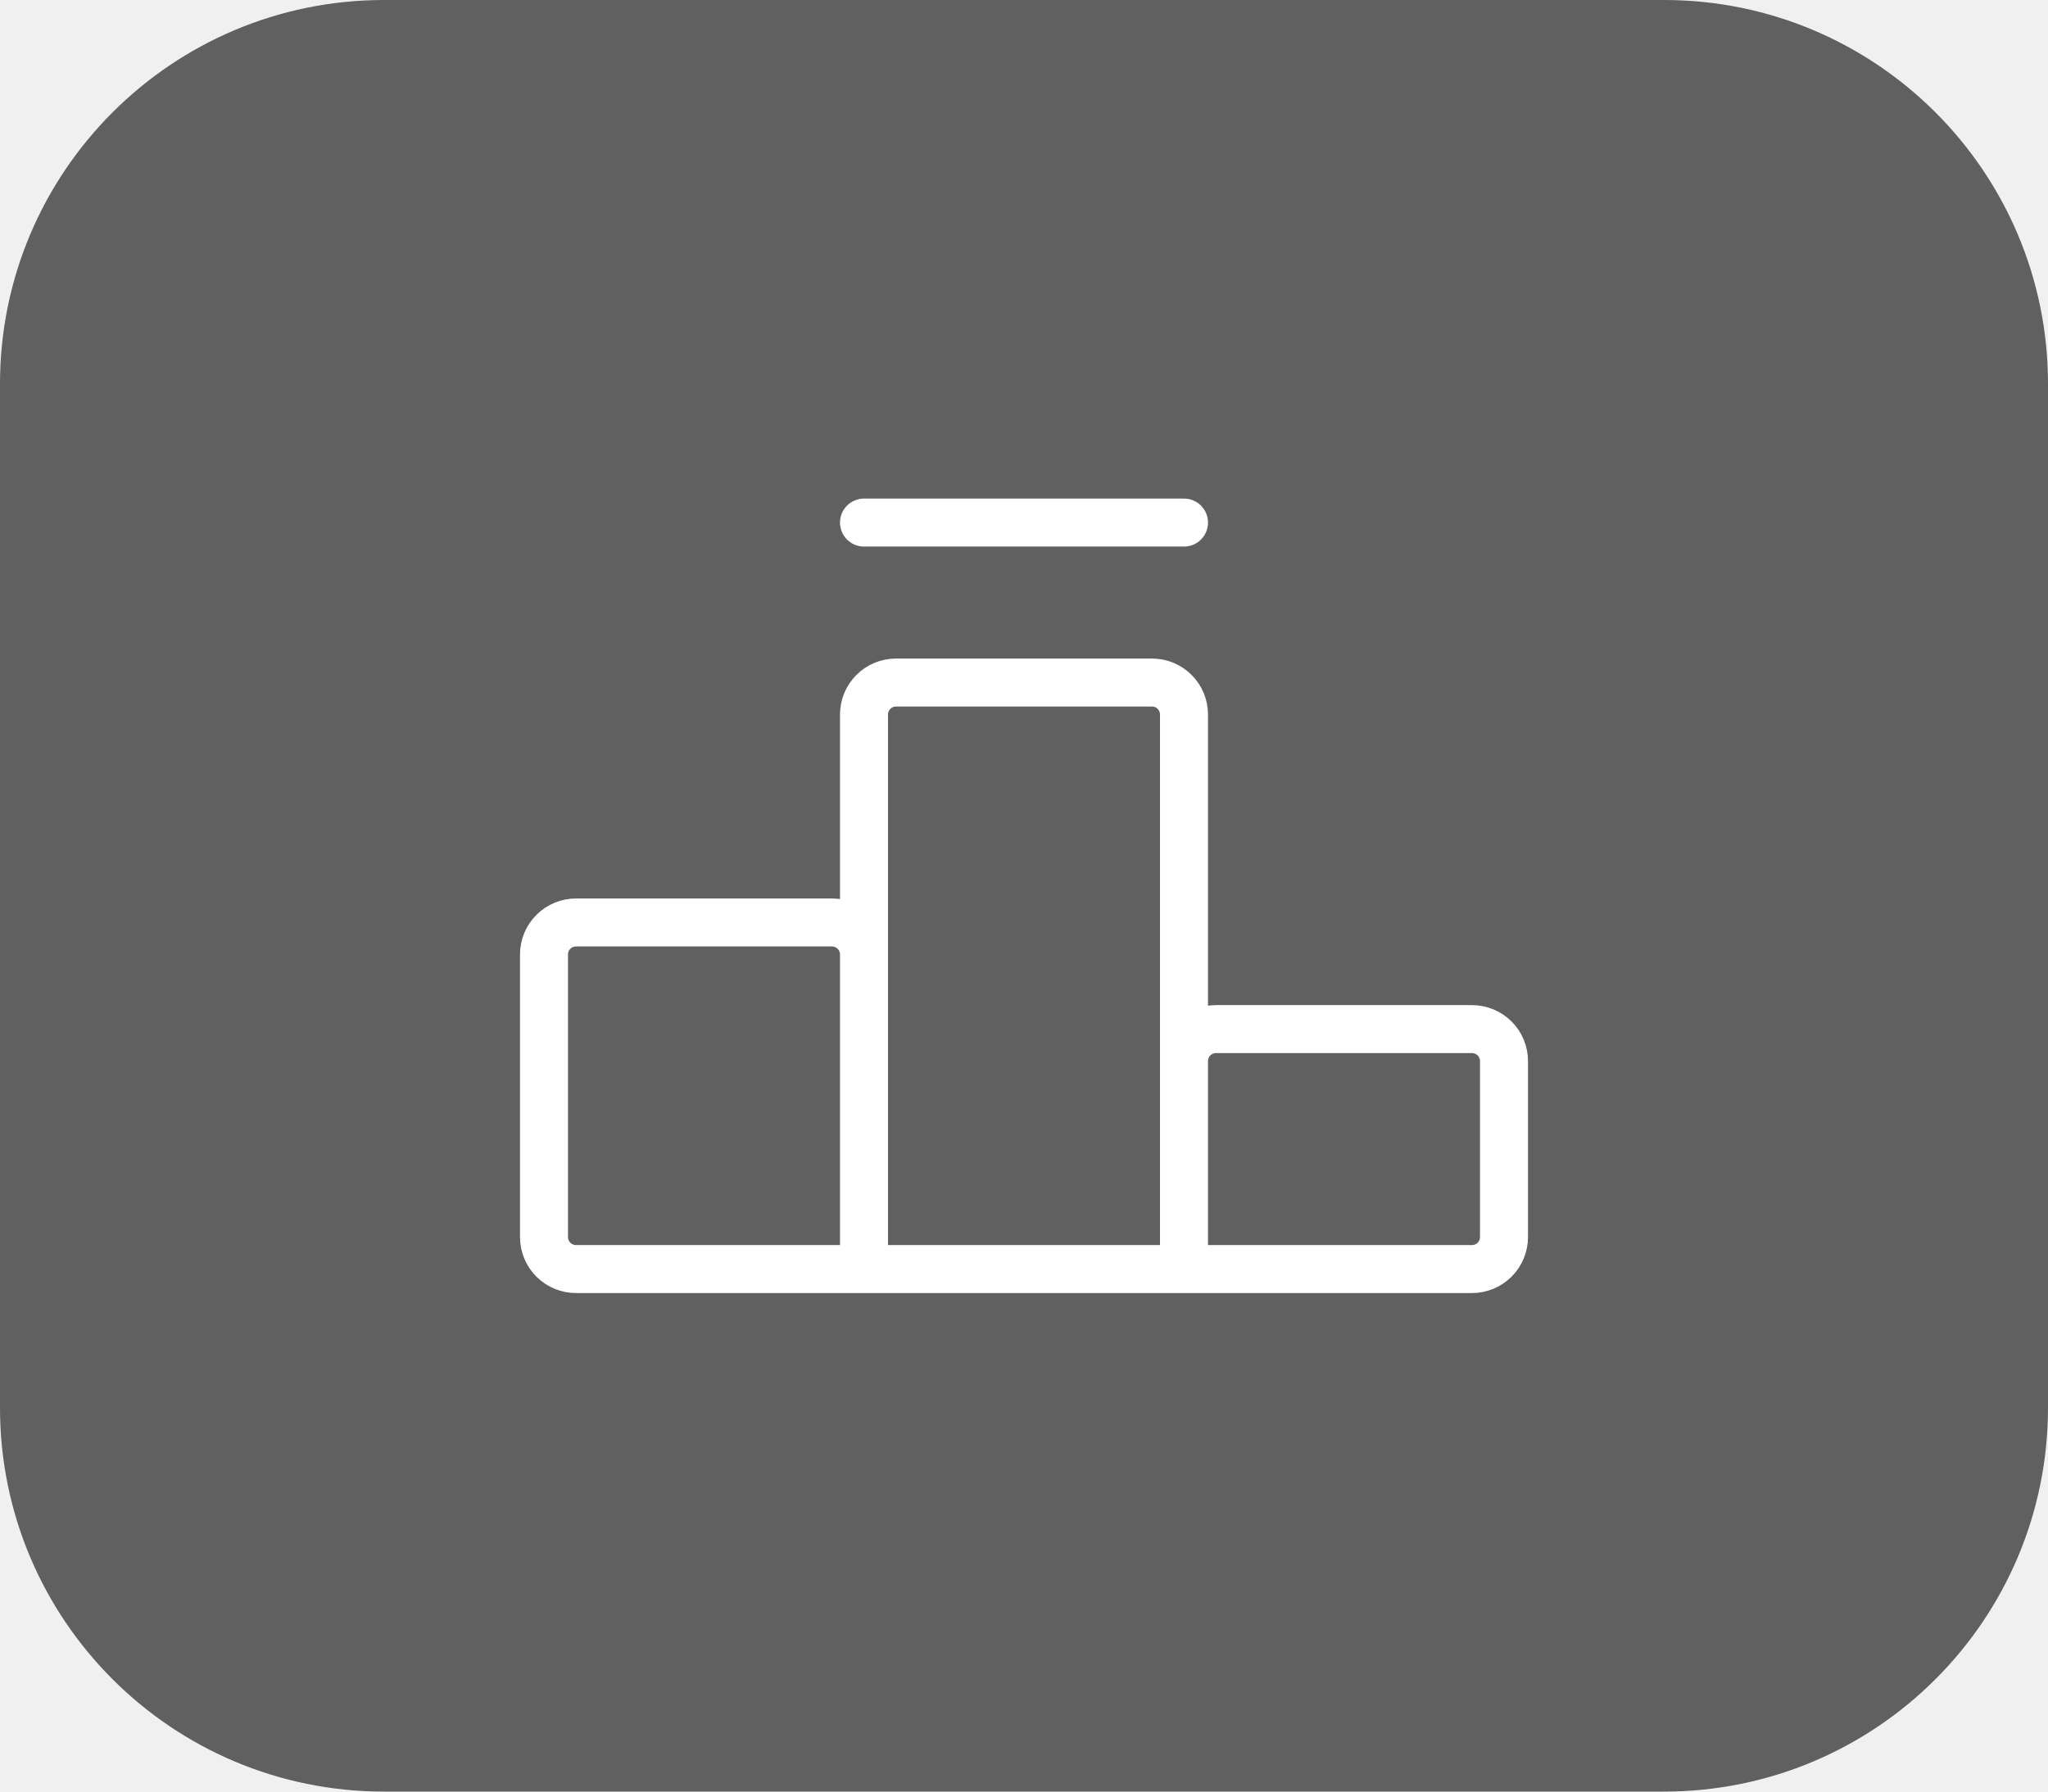
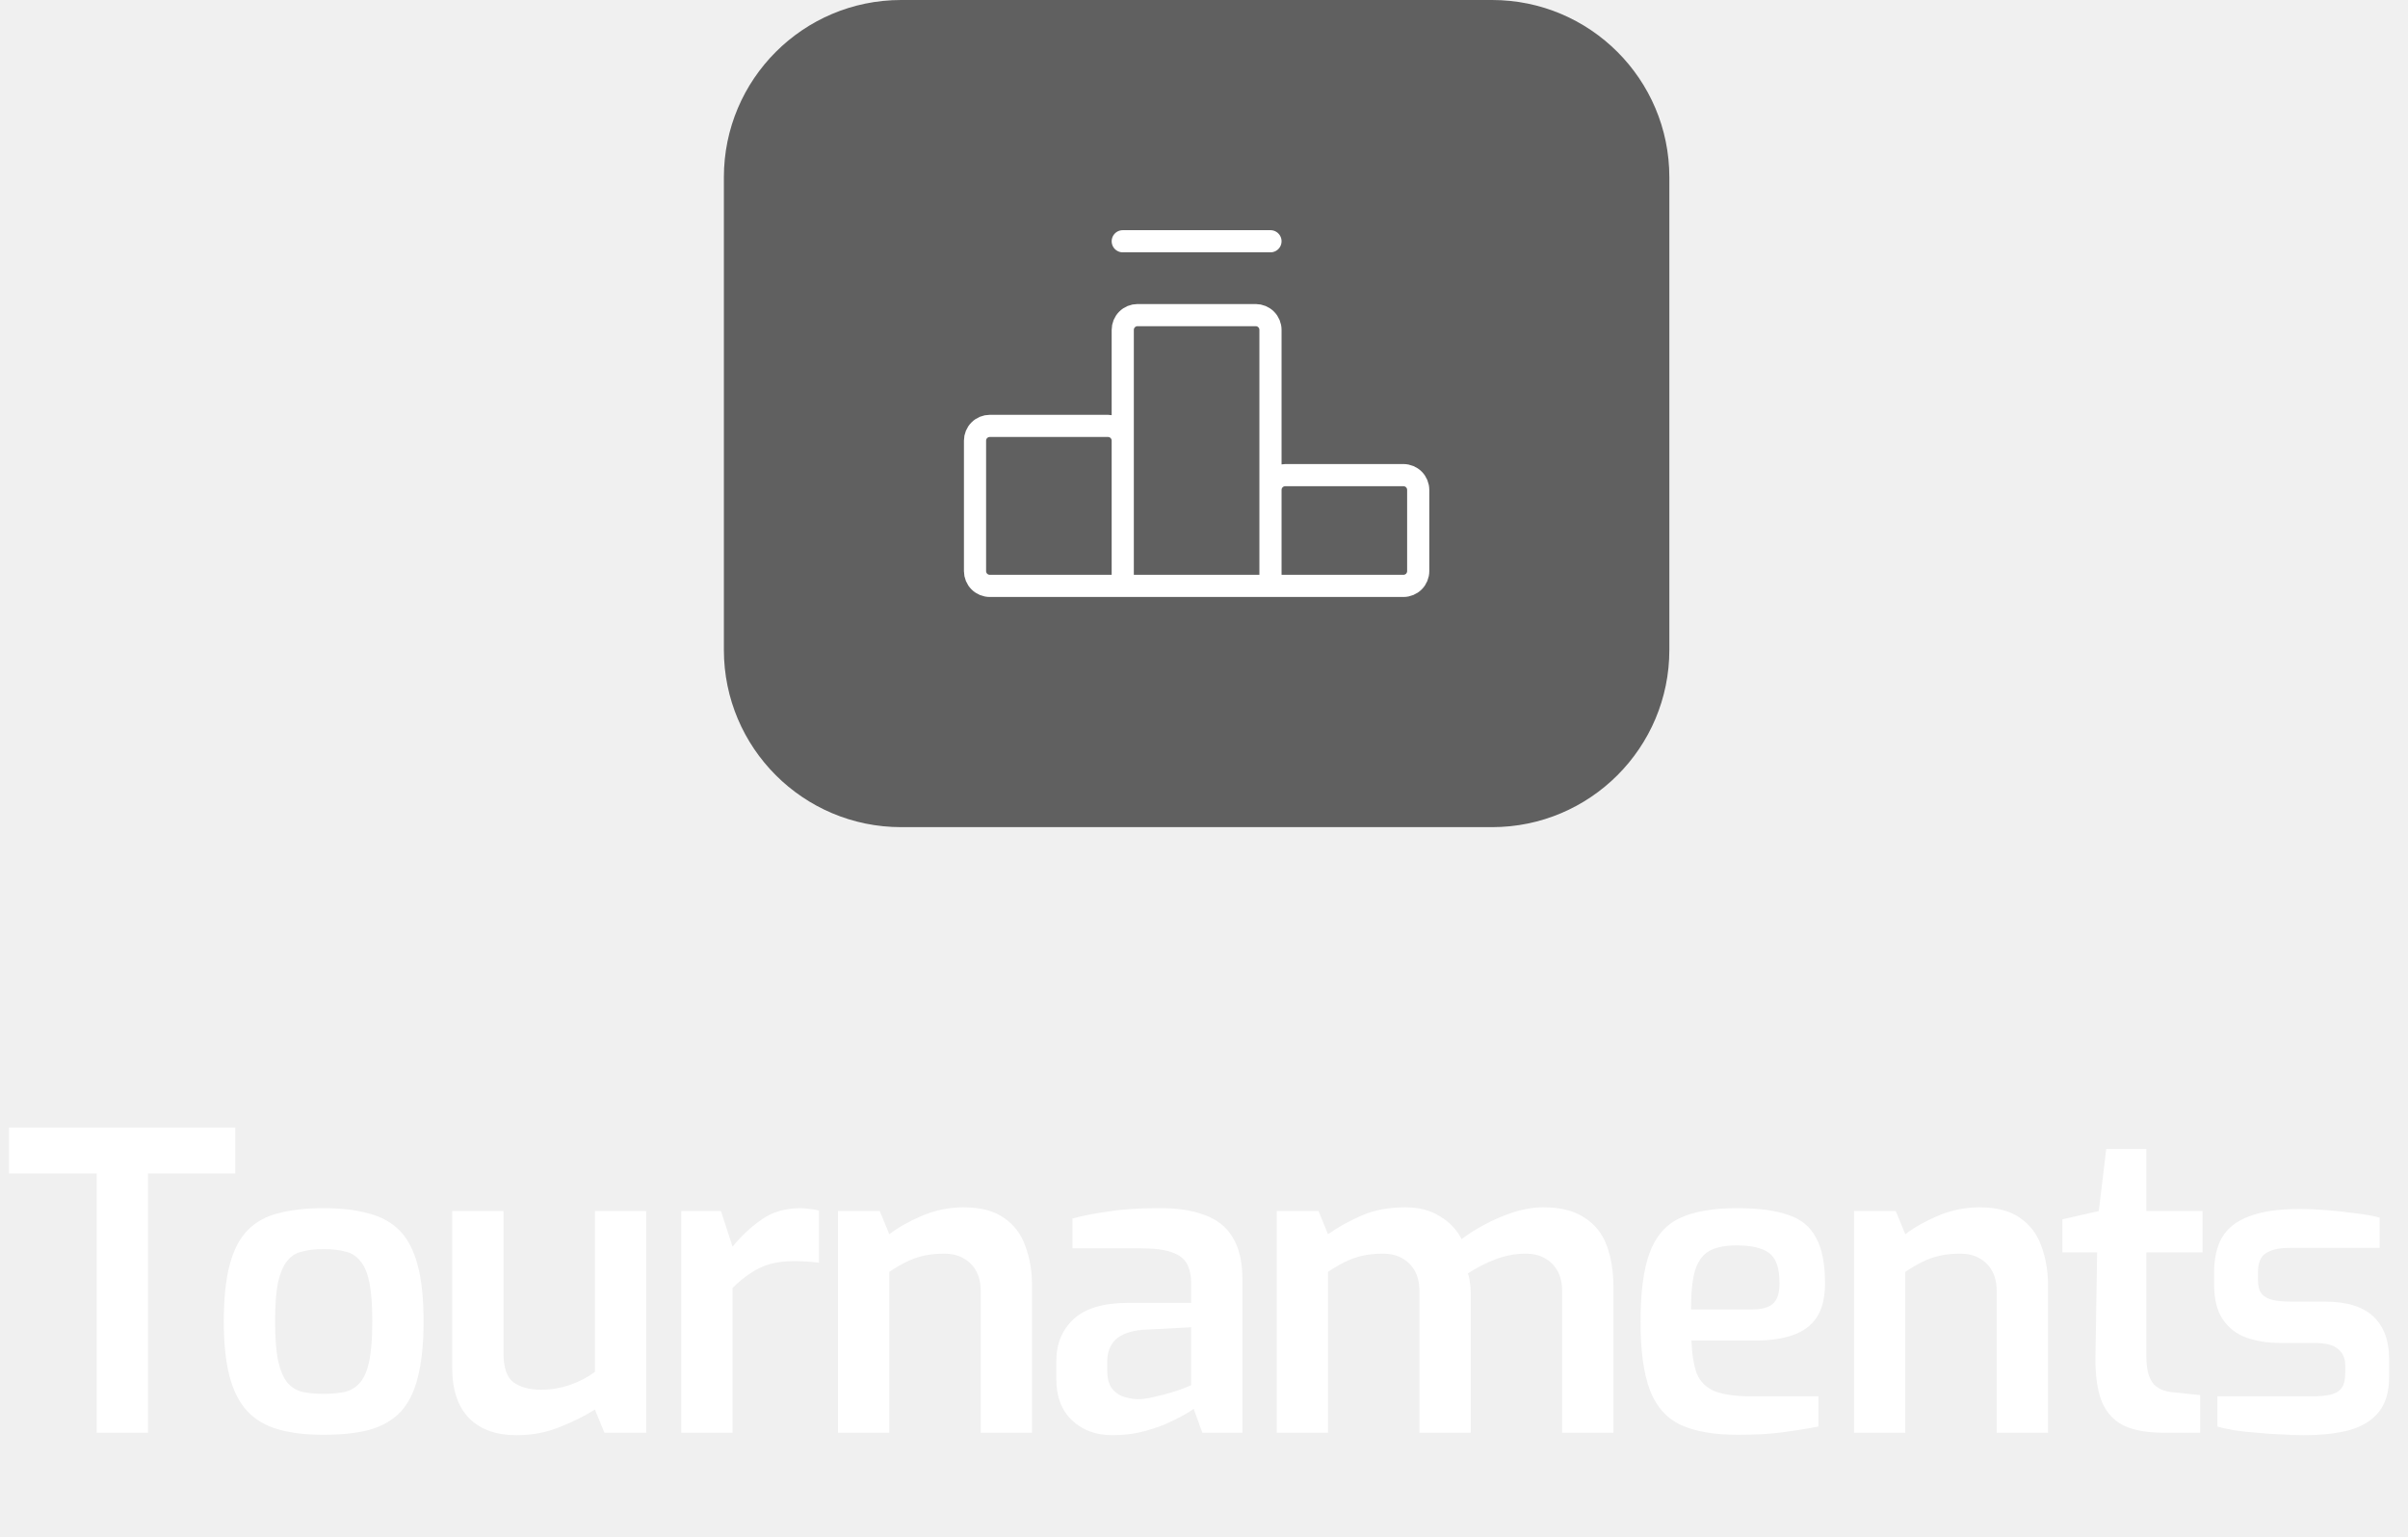
- <svg xmlns="http://www.w3.org/2000/svg" width="64" height="56" viewBox="0 0 64 56" fill="none">
-   <g filter="url(#filter0_b_9954_166393)">
-     <rect width="64" height="56" rx="12" fill="black" fill-opacity="0.6" />
+ <svg xmlns="http://www.w3.org/2000/svg" width="163" height="104" viewBox="0 0 163 104" fill="none">
+   <path d="M6.545 97V79.444H0.609V76.336H15.925V79.444H10.017V97H6.545ZM21.897 97.14C20.721 97.14 19.703 97.019 18.845 96.776C17.986 96.533 17.286 96.123 16.745 95.544C16.203 94.965 15.802 94.181 15.541 93.192C15.28 92.203 15.149 90.961 15.149 89.468C15.149 87.919 15.28 86.649 15.541 85.66C15.802 84.652 16.203 83.868 16.745 83.308C17.305 82.729 18.014 82.337 18.873 82.132C19.732 81.908 20.739 81.796 21.897 81.796C23.091 81.796 24.118 81.917 24.977 82.16C25.835 82.384 26.535 82.776 27.077 83.336C27.618 83.896 28.02 84.68 28.281 85.688C28.542 86.677 28.673 87.937 28.673 89.468C28.673 90.98 28.542 92.24 28.281 93.248C28.038 94.237 27.646 95.021 27.105 95.6C26.564 96.16 25.863 96.561 25.005 96.804C24.146 97.028 23.11 97.14 21.897 97.14ZM21.897 94.368C22.476 94.368 22.97 94.321 23.381 94.228C23.791 94.116 24.128 93.901 24.389 93.584C24.669 93.248 24.874 92.753 25.005 92.1C25.136 91.428 25.201 90.541 25.201 89.44C25.201 88.357 25.136 87.489 25.005 86.836C24.874 86.183 24.669 85.697 24.389 85.38C24.128 85.044 23.791 84.829 23.381 84.736C22.97 84.624 22.476 84.568 21.897 84.568C21.337 84.568 20.852 84.624 20.441 84.736C20.03 84.829 19.694 85.044 19.433 85.38C19.172 85.697 18.966 86.183 18.817 86.836C18.686 87.489 18.621 88.357 18.621 89.44C18.621 90.541 18.686 91.428 18.817 92.1C18.966 92.753 19.172 93.248 19.433 93.584C19.694 93.901 20.03 94.116 20.441 94.228C20.852 94.321 21.337 94.368 21.897 94.368ZM34.978 97.168C33.596 97.168 32.523 96.785 31.758 96.02C30.992 95.236 30.61 94.097 30.61 92.604V81.992H34.082V91.596C34.082 92.585 34.306 93.248 34.754 93.584C35.22 93.92 35.846 94.088 36.63 94.088C37.283 94.088 37.918 93.985 38.534 93.78C39.15 93.575 39.728 93.276 40.27 92.884V81.992H43.742V97H40.914L40.27 95.432C39.56 95.88 38.748 96.281 37.834 96.636C36.938 96.991 35.986 97.168 34.978 97.168ZM46.115 97V81.992H48.803L49.587 84.4C50.185 83.672 50.847 83.056 51.575 82.552C52.303 82.048 53.171 81.796 54.179 81.796C54.385 81.796 54.599 81.815 54.823 81.852C55.047 81.871 55.253 81.908 55.439 81.964V85.492C55.178 85.455 54.898 85.427 54.599 85.408C54.301 85.389 54.011 85.38 53.731 85.38C53.153 85.38 52.621 85.445 52.135 85.576C51.669 85.707 51.23 85.912 50.819 86.192C50.409 86.453 49.998 86.789 49.587 87.2V97H46.115ZM56.726 97V81.992H59.554L60.198 83.56C60.814 83.093 61.56 82.673 62.438 82.3C63.334 81.927 64.258 81.74 65.21 81.74C66.386 81.74 67.31 81.983 67.982 82.468C68.654 82.935 69.13 83.569 69.41 84.372C69.709 85.175 69.858 86.052 69.858 87.004V97H66.386V87.424C66.386 86.883 66.283 86.425 66.078 86.052C65.873 85.679 65.583 85.389 65.21 85.184C64.855 84.979 64.416 84.876 63.894 84.876C63.408 84.876 62.951 84.923 62.522 85.016C62.111 85.109 61.719 85.249 61.346 85.436C60.972 85.623 60.59 85.847 60.198 86.108V97H56.726ZM75.311 97.168C74.192 97.168 73.277 96.832 72.567 96.16C71.858 95.488 71.504 94.564 71.504 93.388V92.128C71.504 90.971 71.895 90.028 72.68 89.3C73.482 88.572 74.705 88.208 76.347 88.208H80.632V86.892C80.632 86.369 80.538 85.931 80.352 85.576C80.165 85.221 79.829 84.96 79.344 84.792C78.858 84.605 78.121 84.512 77.132 84.512H72.596V82.496C73.286 82.309 74.098 82.151 75.031 82.02C75.965 81.871 77.076 81.796 78.364 81.796C79.596 81.777 80.641 81.927 81.499 82.244C82.358 82.543 83.002 83.047 83.431 83.756C83.879 84.465 84.103 85.436 84.103 86.668V97H81.388L80.799 95.376C80.669 95.488 80.436 95.637 80.1 95.824C79.763 96.011 79.344 96.216 78.84 96.44C78.335 96.645 77.775 96.823 77.159 96.972C76.562 97.103 75.946 97.168 75.311 97.168ZM76.992 94.732C77.234 94.732 77.505 94.704 77.803 94.648C78.121 94.573 78.438 94.499 78.755 94.424C79.073 94.331 79.362 94.247 79.624 94.172C79.903 94.079 80.127 93.995 80.296 93.92C80.482 93.845 80.594 93.799 80.632 93.78V89.86L77.383 90.028C76.525 90.103 75.9 90.327 75.507 90.7C75.134 91.073 74.948 91.568 74.948 92.184V92.8C74.948 93.267 75.041 93.649 75.228 93.948C75.433 94.228 75.685 94.424 75.984 94.536C76.301 94.648 76.637 94.713 76.992 94.732ZM86.423 97V81.992H89.251L89.895 83.56C90.586 83.075 91.342 82.655 92.163 82.3C93.003 81.927 93.993 81.74 95.131 81.74C96.065 81.74 96.849 81.945 97.483 82.356C98.137 82.748 98.622 83.261 98.939 83.896C99.369 83.56 99.882 83.233 100.479 82.916C101.095 82.58 101.749 82.3 102.439 82.076C103.13 81.852 103.811 81.74 104.483 81.74C105.641 81.74 106.565 81.973 107.255 82.44C107.965 82.888 108.469 83.523 108.767 84.344C109.066 85.147 109.215 86.08 109.215 87.144V97H105.743V87.424C105.743 86.883 105.641 86.425 105.435 86.052C105.23 85.679 104.941 85.389 104.567 85.184C104.213 84.979 103.774 84.876 103.251 84.876C102.579 84.876 101.898 85.007 101.207 85.268C100.535 85.529 99.919 85.847 99.359 86.22C99.434 86.407 99.481 86.612 99.499 86.836C99.537 87.06 99.555 87.284 99.555 87.508V97H96.083V87.424C96.083 86.883 95.981 86.425 95.775 86.052C95.57 85.679 95.281 85.389 94.907 85.184C94.553 84.979 94.114 84.876 93.591 84.876C93.106 84.876 92.649 84.923 92.219 85.016C91.809 85.109 91.417 85.249 91.043 85.436C90.67 85.623 90.287 85.847 89.895 86.108V97H86.423ZM117.658 97.14C116.034 97.14 114.737 96.916 113.766 96.468C112.814 96.02 112.123 95.245 111.694 94.144C111.265 93.024 111.05 91.475 111.05 89.496C111.05 87.48 111.255 85.921 111.666 84.82C112.077 83.7 112.758 82.916 113.71 82.468C114.662 82.02 115.95 81.796 117.574 81.796C119.011 81.796 120.159 81.945 121.018 82.244C121.895 82.524 122.53 83.037 122.922 83.784C123.333 84.512 123.538 85.548 123.538 86.892C123.538 87.844 123.351 88.609 122.978 89.188C122.605 89.748 122.063 90.149 121.354 90.392C120.663 90.635 119.842 90.756 118.89 90.756H114.494C114.531 91.689 114.653 92.436 114.858 92.996C115.082 93.537 115.474 93.929 116.034 94.172C116.613 94.415 117.453 94.536 118.554 94.536H123.09V96.58C122.325 96.729 121.513 96.86 120.654 96.972C119.814 97.084 118.815 97.14 117.658 97.14ZM114.466 88.656H118.554C119.207 88.656 119.683 88.535 119.982 88.292C120.299 88.031 120.458 87.564 120.458 86.892C120.458 86.239 120.365 85.725 120.178 85.352C119.991 84.979 119.683 84.717 119.254 84.568C118.825 84.4 118.265 84.316 117.574 84.316C116.79 84.316 116.174 84.437 115.726 84.68C115.278 84.923 114.951 85.361 114.746 85.996C114.559 86.612 114.466 87.499 114.466 88.656ZM125.5 97V81.992H128.328L128.972 83.56C129.588 83.093 130.334 82.673 131.212 82.3C132.108 81.927 133.032 81.74 133.984 81.74C135.16 81.74 136.084 81.983 136.756 82.468C137.428 82.935 137.904 83.569 138.184 84.372C138.482 85.175 138.632 86.052 138.632 87.004V97H135.16V87.424C135.16 86.883 135.057 86.425 134.852 86.052C134.646 85.679 134.357 85.389 133.984 85.184C133.629 84.979 133.19 84.876 132.668 84.876C132.182 84.876 131.725 84.923 131.296 85.016C130.885 85.109 130.493 85.249 130.12 85.436C129.746 85.623 129.364 85.847 128.972 86.108V97H125.5ZM146.437 97C145.355 97 144.468 96.841 143.777 96.524C143.087 96.188 142.583 95.637 142.265 94.872C141.967 94.107 141.827 93.099 141.845 91.848L141.957 84.792H139.605V82.552L142.069 81.992L142.573 77.792H145.289V81.992H149.097V84.792H145.289V91.82C145.289 92.305 145.336 92.707 145.429 93.024C145.523 93.323 145.653 93.565 145.821 93.752C146.008 93.92 146.204 94.041 146.409 94.116C146.615 94.191 146.829 94.237 147.053 94.256L148.929 94.452V97H146.437ZM155.897 97.168C155.468 97.168 154.973 97.149 154.413 97.112C153.872 97.093 153.321 97.056 152.761 97C152.22 96.963 151.716 96.907 151.249 96.832C150.783 96.757 150.4 96.673 150.101 96.58V94.536H156.569C157.036 94.536 157.428 94.499 157.745 94.424C158.081 94.349 158.333 94.2 158.501 93.976C158.669 93.752 158.753 93.416 158.753 92.968V92.436C158.753 91.969 158.595 91.605 158.277 91.344C157.979 91.064 157.447 90.924 156.681 90.924H154.413C153.536 90.924 152.752 90.803 152.061 90.56C151.389 90.317 150.857 89.907 150.465 89.328C150.073 88.749 149.877 87.965 149.877 86.976V86.136C149.877 85.184 150.055 84.4 150.409 83.784C150.783 83.149 151.389 82.673 152.229 82.356C153.088 82.02 154.227 81.852 155.645 81.852C156.243 81.852 156.887 81.88 157.577 81.936C158.268 81.992 158.931 82.067 159.565 82.16C160.2 82.235 160.704 82.328 161.077 82.44V84.484H154.973C154.283 84.484 153.751 84.605 153.377 84.848C153.023 85.072 152.845 85.501 152.845 86.136V86.668C152.845 87.079 152.929 87.387 153.097 87.592C153.265 87.797 153.517 87.937 153.853 88.012C154.189 88.087 154.591 88.124 155.057 88.124H157.381C158.856 88.124 159.948 88.46 160.657 89.132C161.367 89.804 161.721 90.756 161.721 91.988V93.22C161.721 94.228 161.488 95.021 161.021 95.6C160.555 96.179 159.883 96.589 159.005 96.832C158.147 97.056 157.111 97.168 155.897 97.168Z" fill="white" />
+   <g filter="url(#filter0_b_9954_166391)">
+     <rect x="49" width="64" height="56" rx="12" fill="black" fill-opacity="0.6" />
  </g>
-   <path d="M37 16.334H27M37 39.667H27V22.334C27 22.069 27.105 21.814 27.293 21.627C27.48 21.439 27.735 21.334 28 21.334H36C36.265 21.334 36.52 21.439 36.707 21.627C36.895 21.814 37 22.069 37 22.334V39.667V39.667ZM46 39.667H37V33.167C37 32.902 37.105 32.648 37.293 32.46C37.48 32.273 37.735 32.167 38 32.167H46C46.265 32.167 46.52 32.273 46.707 32.46C46.895 32.648 47 32.902 47 33.167V38.667C47 38.932 46.895 39.187 46.707 39.374C46.52 39.562 46.265 39.667 46 39.667V39.667ZM27 39.667V29.834C27 29.569 26.895 29.314 26.707 29.127C26.52 28.939 26.265 28.834 26 28.834H18C17.735 28.834 17.48 28.939 17.293 29.127C17.105 29.314 17 29.569 17 29.834V38.667C17 38.932 17.105 39.187 17.293 39.374C17.48 39.562 17.735 39.667 18 39.667H27Z" stroke="white" stroke-width="1.5" stroke-linecap="round" stroke-linejoin="round" />
+   <path d="M86 16.334H76M86 39.667H76V22.334C76 22.069 76.105 21.814 76.293 21.627C76.48 21.439 76.735 21.334 77 21.334H85C85.265 21.334 85.52 21.439 85.707 21.627C85.895 21.814 86 22.069 86 22.334V39.667V39.667ZM95 39.667H86V33.167C86 32.902 86.105 32.648 86.293 32.46C86.48 32.273 86.735 32.167 87 32.167H95C95.265 32.167 95.52 32.273 95.707 32.46C95.895 32.648 96 32.902 96 33.167V38.667C96 38.932 95.895 39.187 95.707 39.374C95.52 39.562 95.265 39.667 95 39.667V39.667ZM76 39.667V29.834C76 29.569 75.895 29.314 75.707 29.127C75.52 28.939 75.265 28.834 75 28.834H67C66.735 28.834 66.48 28.939 66.293 29.127C66.105 29.314 66 29.569 66 29.834V38.667C66 38.932 66.105 39.187 66.293 39.374C66.48 39.562 66.735 39.667 67 39.667H76Z" stroke="white" stroke-width="1.5" stroke-linecap="round" stroke-linejoin="round" />
  <defs>
-     <filter id="filter0_b_9954_166393" x="-96" y="-96" width="256" height="248" filterUnits="userSpaceOnUse" color-interpolation-filters="sRGB">
+     <filter id="filter0_b_9954_166391" x="-47" y="-96" width="256" height="248" filterUnits="userSpaceOnUse" color-interpolation-filters="sRGB">
      <feFlood flood-opacity="0" result="BackgroundImageFix" />
      <feGaussianBlur in="BackgroundImageFix" stdDeviation="48" />
-       <feComposite in2="SourceAlpha" operator="in" result="effect1_backgroundBlur_9954_166393" />
-       <feBlend mode="normal" in="SourceGraphic" in2="effect1_backgroundBlur_9954_166393" result="shape" />
+       <feComposite in2="SourceAlpha" operator="in" result="effect1_backgroundBlur_9954_166391" />
+       <feBlend mode="normal" in="SourceGraphic" in2="effect1_backgroundBlur_9954_166391" result="shape" />
    </filter>
  </defs>
</svg>
